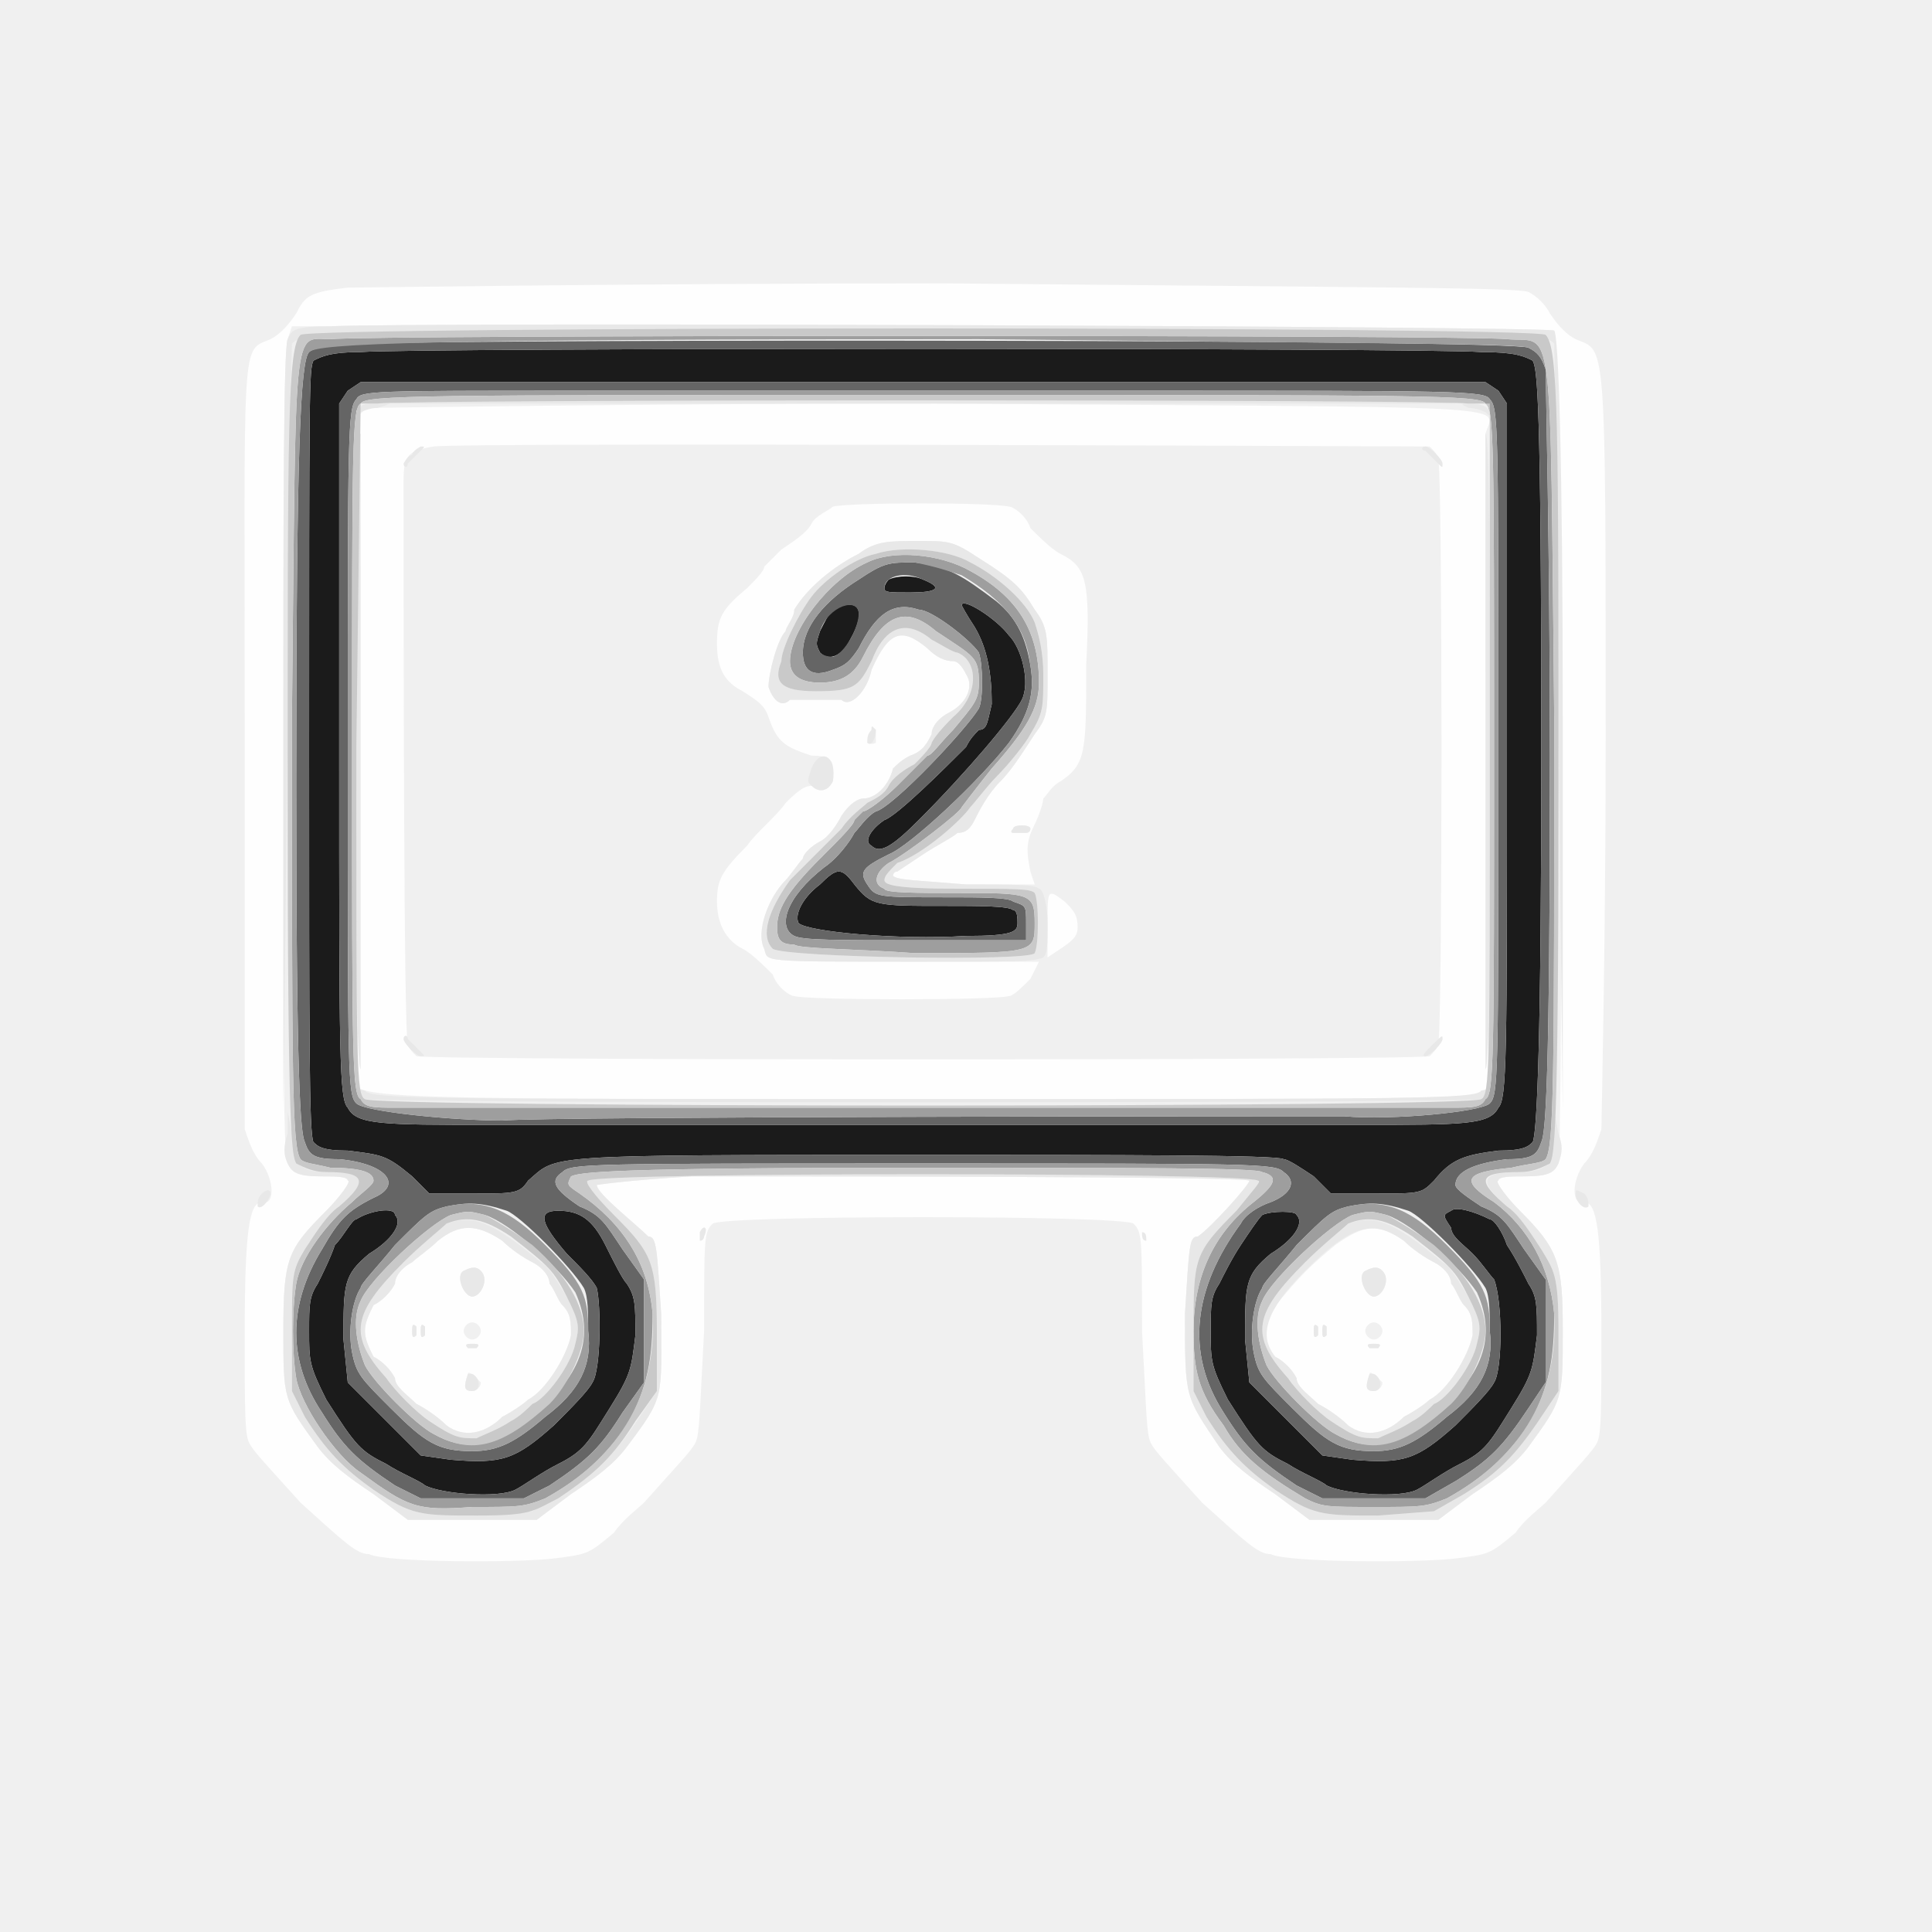
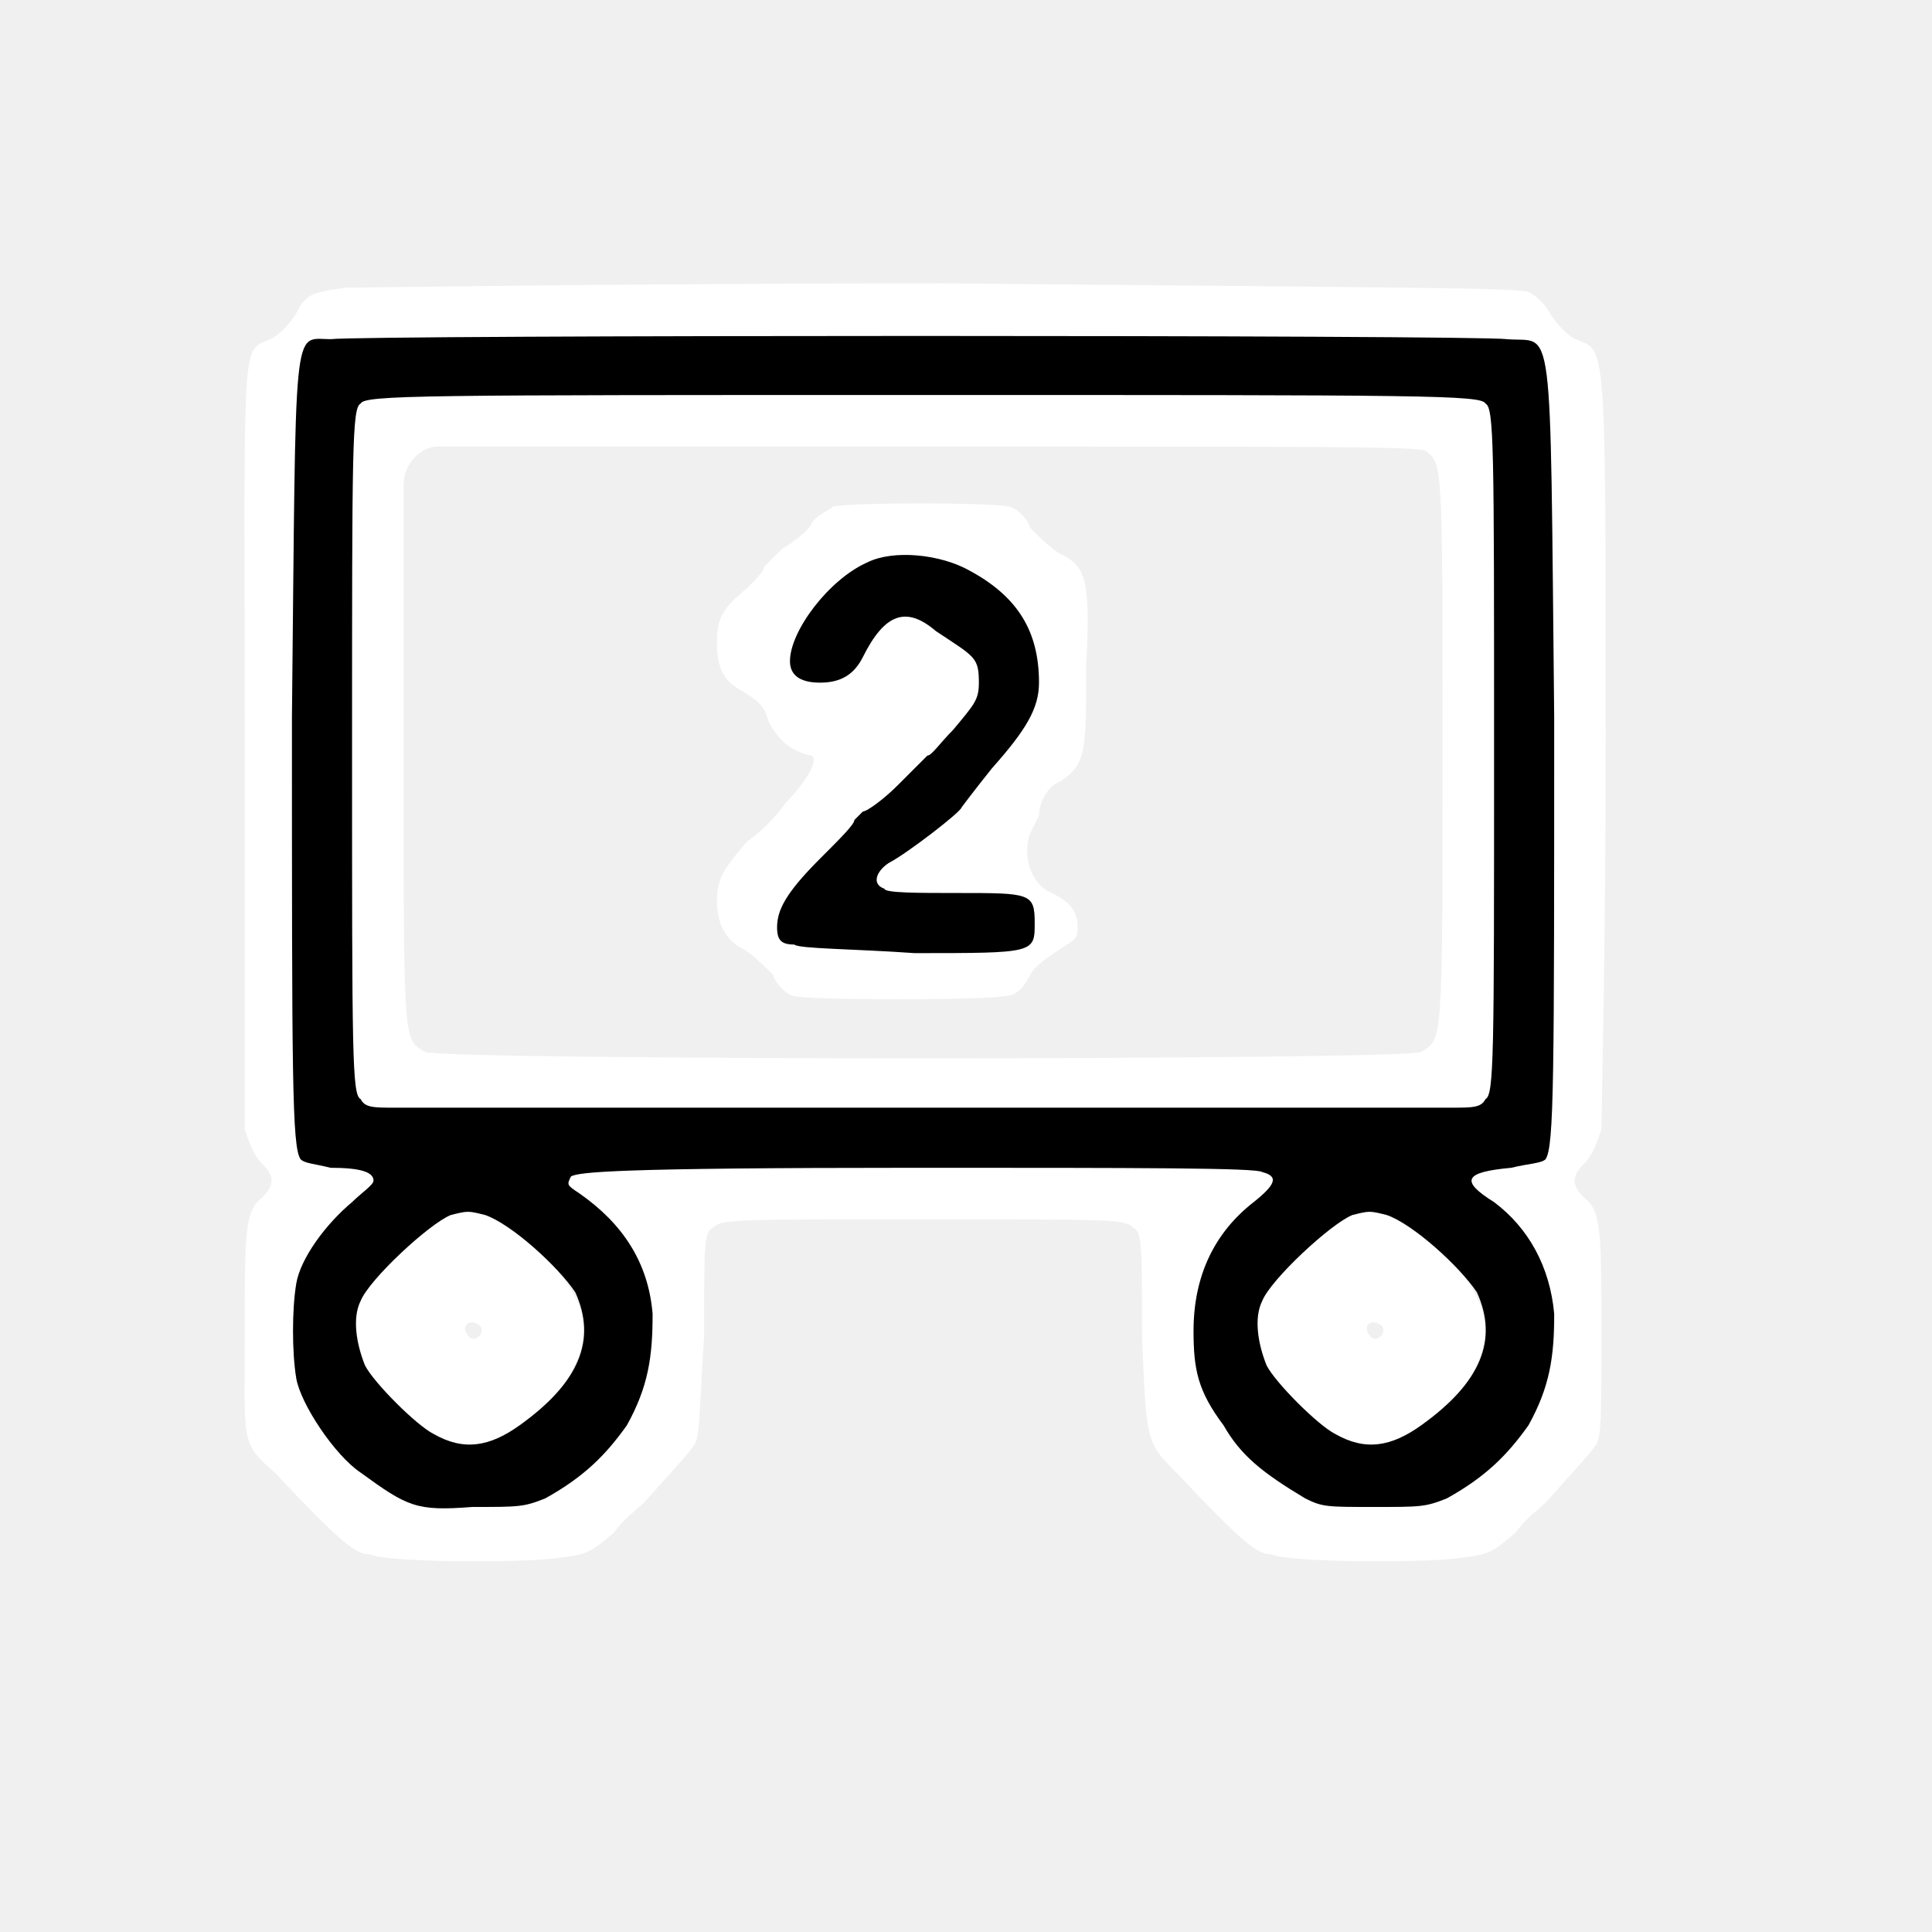
<svg xmlns="http://www.w3.org/2000/svg" viewBox="0 0 450 450">
-   <path fill="#fefefe" d="M81 67c-9 1-10 2-12 6q-3 4.5-6 6c-7 3-6-2-6 93v91c1 3 2 6 4 8 3 4 3 10 0 9-3 0-4 7-4 31 0 17 0 23 1 25s3 4 12 14c10 9 13 12 16 12 4 2 35 2 43 1s8-1 14-6c2-3 6-6 7-7 8-9 11-12 12-14s1-8 2-26c0-22 0-23 2-25 3-2 95-2 98 0 2 2 2 3 2 25 1 18 1 24 2 26s3 4 12 14c10 9 13 12 16 12 4 2 35 2 43 1s8-1 14-6c2-3 6-6 7-7 8-9 11-12 12-14s1-8 1-25c0-24-1-31-4-31-3 1-3-5 0-9 2-2 3-5 4-8 0-2 1-43 1-91 0-95 0-90-7-93q-3-1.5-6-6c-1-2-3-4-5-5-3-1-29-1-136-2-74 0-136 1-139 1m281 10c2 2 2 191 1 194-1 2-2 3-8 3-3 0-6 0-6 1-1 0 2 4 5 7 9 9 10 12 10 28s0 16-8 27c-3 4-7 7-13 11l-8 6h-30l-8-6c-6-4-10-7-13-11-8-12-8-11-8-31 1-16 1-18 3-18 3-2 12-12 12-13-1-1-104-1-130-1-16 1-22 2-22 2 0 2 9 9 12 12 2 0 2 3 3 18 0 20 1 19-8 31-3 4-7 7-13 11l-8 6H95l-8-6c-6-4-10-7-13-11-8-11-8-11-8-27 0-17 1-19 10-28 3-3 6-7 5-7 0-1-3-1-6-1-6 0-7-1-8-3s-1-23-1-96c0-51 0-94 1-96l1-3h9c19-1 284 0 285 1" />
-   <path fill="#fefefe" d="M87 95c-2 0-3 1-4 3v3c1 1 1 144 0 148-1 7-12 7 132 7 118 0 129 0 131-2 1-1 1-2 1-5-1-4-1-144-1-148 2-7 12-6-128-7-70 0-129 1-131 1m246 9c1 1 2 2 2 3 1 2 1 134 0 136 0 1-1 2-2 3-3 1-233 1-236 0-1-1-2-2-2-3-1-1-1-102-1-131 0-6 1-7 7-8 7-1 229 0 232 0" />
-   <path fill="#fefefe" d="M194 118c-1 1-4 2-5 4s-4 4-7 6l-4 4c0 1-2 3-4 5-6 5-7 7-7 13s2 9 6 11c3 2 5 3 6 6 2 6 4 7 10 9 4 0 5 1 5 3 0 4-1 6-4 4-2 0-3 0-7 4-2 3-7 7-9 10-6 6-7 8-7 13s2 9 6 11c2 1 5 4 7 6 1 3 4 5 5 5 3 1 47 1 50 0 1 0 3-2 5-4l2-4h-28c-38 0-35 0-36-3-2-4 1-12 5-16 1-1 3-4 4-5 0-1 2-3 4-4s4-4 5-6c2-3 4-4 5-4 3 0 6-3 7-7 1-1 2-2 4-3 3-1 4-3 5-5 0-2 2-4 4-5 4-2 6-6 4-9q-1.5-3-3-3-3 0-6-3c-6-5-9-4-13 5-1 5-5 9-7 7h-12c-2 2-4 0-5-3 0-3 2-11 4-13 0-1 2-3 2-5 3-5 9-10 15-13 4-3 7-3 14-3s8 0 14 4c8 5 10 7 13 12 3 4 3 6 3 15s0 10-3 14c-2 3-5 8-8 11s-5 7-6 9-2 3-4 3c-1 1-5 3-8 5l-6 4c-1 0-1 1-1 1 1 1 5 1 17 2h16l-1-3c-1-5-1-7 1-11 1-2 2-5 2-6 1-1 2-3 4-4 6-4 6-7 6-27 1-20 0-23-6-26-2-1-5-4-7-6-1-3-4-5-5-5-4-1-37-1-41 0m10 55c-2 1-2-1-1-3 0-1 0-1 1 0zm36 20c0 1-1 1-1 1h-3s-1 0 0-1c0-1 4-1 4 0" />
-   <path fill="#fefefe" d="M244 215v8l3-2c3-2 4-3 4-5 0-3-1-4-3-6-4-3-4-3-4 5m-142 74c-2 2-5 4-6 5-2 1-4 3-4 5-1 2-3 4-5 5-1 2-2 4-2 6s1 4 2 6c2 1 4 3 5 5 0 2 3 4 5 6 2 1 5 3 7 5 4 3 9 2 13-2 2-1 5-3 6-4 4-2 9-10 10-15 0-3 0-5-2-7-1-1-2-4-3-5 0-2-2-4-4-5s-5-3-7-5c-6-4-10-4-15 0m10 7c2 2 0 6-2 6s-4-5-2-6 3-1 4 0m-15 15c-1 1-1 0-1-1s0-2 1-1zm2 0c-1 1-1 0-1-1s0-2 1-1zm13-1c0 1-1 2-2 2s-2-1-2-2 1-2 2-2 2 1 2 2m-1 4h-2c-1-1 0-1 1-1s2 0 1 1m1 8c0 1-1 2-2 2-2 0-2-1-1-4 0-1 2 1 3 2m199-32c-6 5-8 7-13 13-4 5-4 9-1 13 2 1 4 3 5 5 0 2 3 4 5 6 2 1 5 3 7 5 4 3 9 2 13-2 2-1 5-3 6-4 4-2 9-10 10-15 0-3 0-5-2-7-1-1-2-4-3-5 0-2-2-4-4-5s-5-3-7-5c-6-4-9-4-16 1m11 6c2 2 0 6-2 6s-4-5-2-6 3-1 4 0m-15 15c-1 1-1 0-1-1s0-2 1-1zm2 0c-1 1-1 0-1-1s0-2 1-1zm13-1c0 1-1 2-2 2s-2-1-2-2 1-2 2-2 2 1 2 2m-1 4h-2c-1-1 0-1 1-1s2 0 1 1m1 8c0 1-1 2-2 2-2 0-2-1-1-4 0-1 2 1 3 2" />
-   <path fill="#1b1b1b" d="M84 82c-7 0-9 1-11 2-1 2-1 7-1 91 0 67 0 89 1 91 1 1 2 2 8 2 8 1 9 1 15 6l4 4h10c10 0 11 0 13-3 7-6 2-6 92-6 45 0 83 0 84 1 1 0 4 2 7 4l4 4h10c11 0 11 0 14-3 4-5 7-6 15-7 6 0 7-1 8-2 1-2 2-24 2-91 0-84-1-89-2-91-2-1-4-2-12-2-13-1-248-1-261 0m265 9 2 3v81c0 71 0 81-2 83-2 4-8 4-32 4H114c-25 0-31 0-33-4-2-2-2-12-2-83V94l2-3 3-2h262z" />
-   <path fill="#1b1b1b" d="M207 135s-1 1-1 2 1 1 6 1c6 0 8-1 3-3-2-1-6-1-8 0m17 6s1 2 3 5c3 5 4 11 4 18-1 4-1 6-3 6-1 1-2 2-3 4-5 5-16 16-19 17-3 2-5 5-3 6 2 2 5 0 11-6 11-11 22-24 24-28s0-12-3-15c-3-4-11-9-11-7m-30 1c-1 1-2 3-3 5-1 3-1 3 0 5 2 2 5 1 7-3 4-7 2-10-4-7m-3 64c-4 3-6 7-5 9 2 2 23 4 39 3 11 0 12-1 12-3 0-1 0-3-1-3-1-1-8-1-16-1-16 0-17 0-21-5-3-4-4-4-8 0m147 76c-2 1-2 1 0 4 0 2 3 4 5 6s4 5 5 6c2 5 2 21 0 24-1 2-5 6-9 10-9 8-12 9-24 8l-7-1-9-9-8-8-1-10c0-13 0-15 6-20 5-3 8-7 6-9 0-1-6-1-8 0-1 1-3 4-5 7s-4 7-5 9c-2 3-2 5-2 11 0 7 0 8 4 16 7 11 8 12 14 15 3 2 8 4 9 5 4 2 17 3 21 1 2-1 6-4 10-6 6-3 7-5 12-13s5-9 6-17c0-7 0-9-2-12-1-2-3-6-5-9-1-3-3-6-4-6-4-2-8-3-9-2m-255 2c-1 0-3 4-5 6-1 3-3 7-4 9-2 3-2 5-2 11 0 7 0 8 4 16 7 11 8 12 14 15 3 2 8 4 9 5 4 2 17 3 21 1 2-1 6-4 10-6 6-3 7-5 12-13s5-9 6-17c0-7 0-9-2-12-1-1-3-5-5-9-3-6-6-8-11-8s-4 3 2 10c3 3 6 6 7 8 1 4 1 19-1 22-1 2-5 6-9 10-9 8-12 9-24 8l-7-1-9-9-8-8-1-10c0-13 0-15 6-20 5-3 8-7 6-9 0-2-6-1-9 1" />
-   <path fill="#656565" d="M87 80c-9 0-14 1-15 2-2 2-3 22-3 101 0 69 1 81 2 83 1 3 2 4 8 4 11 1 15 6 8 9-6 3-8 5-12 12-8 13-8 26 0 38 5 8 8 11 17 17l6 3h24l6-3c9-6 12-9 17-17l5-7v-24l-5-7c-4-6-5-8-10-10-6-4-7-6-4-8 2-2 6-2 84-2s82 0 84 2c3 2 2 5-3 7-3 1-6 3-7 5-11 15-13 30-4 44 5 8 8 11 17 17l6 3h24l7-4c8-5 11-8 17-17l4-6v-24l-5-7c-4-6-5-8-10-10-3-2-6-4-6-5q0-4.5 12-6c6 0 7-1 8-4 1-2 2-14 2-90 0-47-1-88-1-90-1-3-2-4-4-5-3-2-242-2-269-1m258 2c8 0 10 1 12 2 1 2 2 7 2 91 0 67-1 89-2 91-1 1-2 2-8 2-8 1-11 2-15 7-3 3-3 3-14 3h-10l-4-4c-3-2-6-4-7-4-1-1-39-1-84-1-90 0-85 0-92 6-2 3-3 3-13 3h-10l-4-4c-6-5-7-5-15-6-6 0-7-1-8-2-1-2-1-24-1-91 0-84 0-89 1-91 2-1 4-2 11-2 13-1 248-1 261 0M118 282c3 1 15 13 18 18 1 2 1 6 1 10 1 8-2 14-10 20-7 6-11 8-17 8-8 0-11-2-19-10-7-7-8-8-9-13s0-12 2-15c0-1 4-5 8-10 7-7 8-8 12-9 5-1 8-1 14 1m210 0c3 1 15 13 18 18 1 2 1 6 1 10 1 8-2 14-10 20-7 6-11 8-17 8-8 0-11-2-19-10-7-7-8-8-9-13s0-12 2-15c0-1 4-5 8-10 7-7 8-8 12-9 5-1 8-1 14 1m19 2c1 0 3 3 4 6 2 3 4 7 5 9 2 3 2 5 2 12-1 8-1 9-6 17s-6 10-12 13c-4 2-8 5-10 6-4 2-17 1-21-1-1-1-6-3-9-5-6-3-7-4-14-15-4-8-4-9-4-16 0-6 0-8 2-11 1-2 3-6 5-9s4-6 5-7c2-1 8-1 8 0 2 2-1 6-6 9-6 5-6 7-6 20l1 10 8 8 9 9 7 1c12 1 15 0 24-8 4-4 8-8 9-10 2-3 2-19 0-24-1-1-3-4-5-6s-5-4-5-6c-2-3-2-3 0-4 1-1 5 0 9 2m-255-1c2 2-1 6-6 9-6 5-6 7-6 20l1 10 8 8 9 9 7 1c12 1 15 0 24-8 4-4 8-8 9-10 2-3 2-18 1-22-1-2-4-5-7-8-6-7-7-10-2-10s8 2 11 8c2 4 4 8 5 9 2 3 2 5 2 12-1 8-1 9-6 17s-6 10-12 13c-4 2-8 5-10 6-4 2-17 1-21-1-1-1-6-3-9-5-6-3-7-4-14-15-4-8-4-9-4-16 0-6 0-8 2-11 1-2 3-6 4-9 2-2 4-6 5-6 3-2 9-3 9-1" />
-   <path fill="#656565" d="m81 91-2 3v81c0 71 0 81 2 83 2 4 8 4 33 4h203c24 0 30 0 32-4 2-2 2-12 2-83V94l-2-3-3-2H84zm266 2c2 2 2 6 2 82s0 80-2 82-23 4-34 3c-10 0-186 0-196 1-11 0-32-2-34-4s-2-6-2-82c0-74 0-80 2-82 1-2 4-2 51-2h131c74 0 81 0 82 2" />
-   <path fill="#656565" d="M200 135c-8 5-13 11-13 17 0 4 2 6 7 4 3-1 4-2 6-5 4-8 8-11 14-9 3 0 12 7 14 10 1 3 1 11 0 13-3 5-20 23-24 24-2 1-4 4-5 5-1 2-4 6-7 8-9 7-11 14-7 16 2 1 10 1 28 1h26v-4c0-4 0-4-3-5-1-1-8-1-15-1-17 0-17 0-19-3s-1-4 5-7c5-2 21-17 28-26 5-7 6-12 5-18s-3-11-8-15c-8-6-11-8-19-9-6 0-7 0-13 4m15 0c5 2 3 3-3 3-5 0-6 0-6-1 0-3 5-4 9-2m20 13c3 3 5 11 3 15s-13 17-24 28c-6 6-9 8-11 6-2-1 0-4 3-6 3-1 14-12 19-17 1-2 2-3 3-4 2 0 2-2 3-6 0-7-1-13-4-18-2-3-3-5-3-5 0-2 8 3 11 7m-35-5c0 3-3 9-6 10 0 0-2 0-3-1-1-2-1-2 0-5 2-6 9-8 9-4m-1 63c4 5 5 5 21 5 8 0 15 0 16 1 1 0 1 2 1 3 0 2-1 3-12 3-16 1-37-1-39-3-1-2 1-6 5-9 4-4 5-4 8 0" />
-   <path fill="#9e9e9e" d="M77 79c-9 0-8-6-9 88 0 84 0 100 2 103 1 1 3 1 7 2 7 0 10 1 10 3 0 1-3 3-5 5-6 5-12 13-13 19s-1 16 0 22 9 18 15 22c11 8 13 9 26 8 11 0 12 0 17-2 9-5 14-10 19-17 5-9 6-16 6-26-1-12-7-21-17-28-3-2-3-2-2-4 2-1 10-2 80-2 52 0 80 0 81 1 4 1 3 3-2 7-9 7-14 17-14 30 0 9 1 14 7 22 4 7 9 11 19 17 4 2 5 2 16 2s12 0 17-2c9-5 14-10 19-17 5-9 6-16 6-26-1-11-6-20-14-26-8-5-7-7 4-8 4-1 7-1 8-2 2-3 2-19 2-103-1-96 0-87-11-88-7-1-266-1-274 0m279 2c2 1 3 2 4 5 0 2 1 43 1 90 0 76-1 88-2 90-1 3-2 4-8 4q-12 1.5-12 6c0 1 3 3 6 5 5 2 6 4 10 10l5 7v24l-4 6c-6 9-9 12-17 17l-7 4h-24l-6-3c-9-6-12-9-17-17-9-14-7-29 4-44 1-2 4-4 7-5 5-2 6-5 3-7-2-2-6-2-84-2s-82 0-84 2c-3 2-2 4 4 8 5 2 6 4 10 10l5 7v24l-5 7c-5 8-8 11-17 17l-6 3H98l-6-3c-9-6-12-9-17-17-8-12-8-25 0-38 4-7 6-9 12-12 7-3 3-8-8-9-6 0-7-1-8-4-1-2-2-14-2-83 0-79 1-99 3-101s26-3 156-3c92 1 126 1 128 2" />
-   <path fill="#9e9e9e" d="M134 91c-47 0-50 0-51 2-2 2-2 8-2 82 0 76 0 80 2 82s23 4 34 4c10-1 186-1 196-1 11 1 32-1 34-3s2-6 2-82 0-80-2-82c-1-2-8-2-82-2zm212 3c2 1 2 10 2 81s0 80-2 81c-1 2-3 2-8 2H92c-5 0-7 0-8-2-2-1-2-10-2-81s0-80 2-81c1-2 14-2 131-2s130 0 131 2" />
-   <path fill="#9e9e9e" d="M202 131c-9 4-18 16-18 23 0 3 2 5 7 5s8-2 10-6c5-10 10-12 17-6 9 6 10 6 10 12 0 4-1 5-6 11-3 3-5 6-6 6l-7 7c-3 3-7 6-8 6l-2 2c0 1-3 4-8 9-8 8-10 12-10 16 0 3 1 4 4 4 1 1 14 1 28 2 28 0 28 0 28-7s-1-7-18-7c-9 0-17 0-17-1-3-1-2-4 1-6 4-2 17-12 17-13 0 0 3-4 7-9 8-9 11-14 11-20 0-12-5-20-16-26-7-4-18-5-24-2m22 3c10 6 15 12 16 21 1 6 0 11-5 18-7 9-23 24-28 26-6 3-7 4-5 7s2 3 19 3c7 0 14 0 15 1 3 1 3 1 3 5v4h-26c-18 0-26 0-28-1-4-2-2-9 7-16 3-2 6-6 7-8 1-1 3-4 5-5 4-1 21-19 24-24 1-2 1-10 0-13-2-3-11-10-14-10-6-2-10 1-14 9-2 3-3 4-6 5-5 2-7 0-7-4 0-6 5-12 13-17 6-4 7-4 13-4 5 1 8 2 11 3M104 281c-4 1-5 2-12 9-4 5-8 9-8 10-2 3-3 10-2 15s2 6 9 13c8 8 11 10 19 10 6 0 10-2 17-8 8-6 11-12 10-20 0-8-1-11-10-20-8-8-14-11-23-9m9 2c6 2 17 12 21 18 5 11 1 21-13 31-7 5-13 6-20 2-4-2-14-12-16-16-2-5-3-11-1-15 2-5 16-18 21-20 4-1 4-1 8 0m201-2c-4 1-5 2-12 9-4 5-8 9-8 10-2 3-3 10-2 15s2 6 9 13c8 8 11 10 19 10 6 0 10-2 17-8 8-6 11-12 10-20 0-8-1-11-10-20-8-8-14-11-23-9m9 2c6 2 17 12 21 18 5 11 1 21-13 31-7 5-13 6-20 2-4-2-14-12-16-16-2-5-3-11-1-15 2-5 16-18 21-20 4-1 4-1 8 0" />
-   <path fill="#e8e8e8" d="M77 76c-9 0-9 1-10 3s-1 43-1 92v88l1-89c0-49 1-90 1-90s1-1 2-1c1-2 16-2 145-2s144 0 145 2c1 0 2 1 2 1s1 41 1 90l1 89v-90c0-63-1-91-2-92S96 75 77 76" />
-   <path fill="#e8e8e8" d="M91 94h248c0-1-56-1-124-1S91 93 91 94m-7 1c-1 0-1 1-1 1 0 1 0 1 1 0 0 0 2-1 4-1l3-1h-4c-1 0-3 0-3 1m258 0c2 0 4 1 4 1 1 1 1 1 1 0s-2-2-4-2c-3 0-3 0-1 1M83 175c0 41 0 74 1 74V101c-1 0-1 33-1 74m263-71v145c1 0 1-33 1-74s0-74-1-74zm-250 2c-1 0-2 2-2 2 0 1 1 1 1 0l3-3c1-1 1-1 0-1 0 0-2 1-2 2m236-1 3 3c1 1 1 1 1 0s-3-4-4-4-1 1 0 1m-132 24c-6 3-12 8-15 13 0 2-2 4-2 5-2 2-4 10-4 13 1 3 3 5 5 3h12c2 2 6-2 7-7 4-9 7-10 13-5q3 3 6 3 1.5 0 3 3c2 3 0 7-4 9-2 1-4 3-4 5-1 2-2 4-5 5-2 1-3 2-4 3-1 4-4 7-7 7-1 0-3 1-5 4-1 2-3 5-5 6s-4 3-4 4c-1 1-3 4-4 5-4 4-7 12-5 16 1 3-2 3 36 3 22 0 27 0 29-1 1-1 1-3 1-8 0-4-1-8-2-8-1-1-6-1-17-1-12-1-16-1-17-2 0 0 0-1 1-1l6-4c3-2 7-4 8-5 2 0 3-1 4-3s3-6 6-9 6-8 8-11c3-4 3-5 3-14s0-11-3-15c-3-5-5-7-13-12-6-4-7-4-14-4s-10 0-14 3m26 2c6 3 13 9 15 14 1 3 2 7 2 12 0 8 0 9-3 14-1 2-5 7-8 10-2 2-5 6-6 7-2 3-11 11-17 13-2 2-3 3-3 4s2 2 17 2c14 0 17 0 18 1 1 2 1 12 0 14s-58 1-61-1c-3-3-1-9 4-16l7-7 5-5c2-3 5-5 6-6 2-1 4-2 5-4s4-4 6-5c1-1 4-4 4-5 1-2 4-5 5-6 6-5 6-13 1-15-1 0-4-2-6-3-6-5-11-3-14 5-3 6-4 7-13 7-8 0-10-2-8-7 0-3 4-11 7-15s10-9 15-10c6-2 17-1 22 2" />
-   <path fill="#e8e8e8" d="M203 170c-1 1-1 2-1 3 1 1 2-1 2-3-1-1-1-1-1 0m-14 9c-1 3-1 3 0 4 2 2 4 1 5-1 1-6-3-8-5-3m47 14c-1 1 0 1 0 1h3s1 0 1-1-4-1-4 0M94 242c0 1 3 4 4 4s1 0 0-1l-3-3c0-1-1-1-1 0m239 2c-1 1-2 2-1 2s4-3 4-4 0-1-3 2M83 254l2 2c3 1 257 1 260 0l2-2c0-1-1 0-2 0-1 2-15 2-130 2s-129 0-130-2c-1 0-2-1-2 0m-16 10c-1 3-1 5 0 7s2 3 8 3c3 0 6 0 6 1 1 0-2 4-5 7-9 9-10 11-10 28 0 16 0 16 8 27 3 4 7 7 13 11l8 6h30l8-6c6-4 10-7 13-11 9-12 8-11 8-31-1-15-1-18-3-18-3-3-12-10-12-12 0 0 6-1 22-2 26 0 129 0 130 1 0 1-9 11-12 13-2 0-2 2-3 18 0 20 0 19 8 31 3 4 7 7 13 11l8 6h30l8-6c6-4 10-7 13-11 8-11 8-11 8-27s-1-19-10-28c-3-3-6-7-5-7 0-1 3-1 6-1 6 0 7-1 8-3 1-3 1-4 0-7l-1-5v6c0 6-2 8-8 8-9 0-10 2-3 8 3 2 6 7 8 10 3 5 4 6 4 19v14l-4 6c-6 9-10 13-18 18l-7 4-13 1c-13 0-15 0-24-6-7-5-11-9-16-17l-3-6v-14c0-17 0-18 10-28 4-5 6-7 5-7-2-2-154-2-156 0-1 0 1 3 6 8 9 9 10 11 10 28v13l-4 6c-6 9-10 13-18 18l-7 4-13 1c-13 0-15 0-24-6-7-5-11-9-16-17l-3-6v-14c0-13 0-14 3-19 2-3 5-8 8-10 7-6 6-8-3-8-6 0-8-2-8-9l-1-5zm-6 14c-1 1-1 2-1 3 1 1 3-2 3-3s-1-1-2 0m306 0c0 2 2 4 3 3 0-1 0-2-1-3-2-1-2-1-2 0" />
-   <path fill="#e8e8e8" d="M104 285c-1 1-6 5-10 9-12 12-13 17-4 27 2 3 7 8 10 10 6 4 7 4 11 4 2-1 5-2 8-4 2-1 4-3 5-4 3-1 9-9 10-14 1-4 1-5-2-11-2-3-4-7-6-8-12-10-16-11-22-9m13 4c2 2 5 4 7 5s4 3 4 5c1 1 2 4 3 5 2 2 2 4 2 7-1 5-6 13-10 15-1 1-4 3-6 4-4 4-9 5-13 2-2-2-5-4-7-5-2-2-5-4-5-6-1-2-3-4-5-5-1-2-2-4-2-6s1-4 2-6c2-1 4-3 5-5 0-2 2-4 4-5 1-1 4-3 6-5 5-4 9-4 15 0" />
-   <path fill="#e8e8e8" d="M108 296c-2 1 0 6 2 6s4-4 2-6c-1-1-2-1-4 0m-12 14c0 1 0 2 1 1v-2c-1-1-1 0-1 1m2 0c0 1 0 2 1 1v-2c-1-1-1 0-1 1m11 4h2c1-1 0-1-1-1s-2 0-1 1m0 6c-1 3-1 4 1 4s2-3 0-4zm205-35c-1 1-6 5-10 9-12 12-13 17-4 27 2 3 7 8 10 10 6 4 7 4 11 4 2-1 5-2 8-4 2-1 4-3 5-4 3-1 9-9 10-14 1-4 1-5-2-11-2-3-4-7-6-8-12-10-16-11-22-9m13 4c2 2 5 4 7 5s4 3 4 5c1 1 2 4 3 5 2 2 2 4 2 7-1 5-6 13-10 15-1 1-4 3-6 4-4 4-9 5-13 2-2-2-5-4-7-5-2-2-5-4-5-6-1-2-3-4-5-5-4-5-2-11 7-20 11-11 16-12 23-7" />
-   <path fill="#e8e8e8" d="M318 296c-2 1 0 6 2 6s4-4 2-6c-1-1-2-1-4 0m-12 14c0 1 0 2 1 1v-2c-1-1-1 0-1 1m2 0c0 1 0 2 1 1v-2c-1-1-1 0-1 1m11 4h2c1-1 0-1-1-1s-2 0-1 1m0 6c-1 3-1 4 1 4s2-3 0-4zm-156-33v2c1 0 1-1 1-1 1-2 0-3-1-1m103 0c0 1 0 2 1 2 0-1 0-2-1-2-1-1-1-1 0 0" />
-   <path fill="#c9c9c9" d="M70 78c-3 3-3 20-3 108 0 80 1 83 2 85 2 1 4 2 7 2 9 0 10 2 3 8-3 2-6 7-8 10-3 5-3 6-3 19v14l3 6c5 8 9 12 16 17 9 6 11 6 24 6s13-1 19-4c9-6 13-10 18-18l5-7v-13c0-17-1-19-10-28-5-5-7-8-6-8 2-2 154-2 156 0 1 0-1 2-5 7-10 10-10 11-10 28v14l3 6c5 8 9 12 16 17 9 6 11 6 24 6l13-1 7-4c8-5 12-9 18-18l4-6v-14c0-13-1-14-4-19-2-3-5-8-8-10-7-6-7-8 3-8 3 0 5-1 7-2 1-2 2-5 2-85 0-88 0-105-3-108-2-2-288-2-290 0m281 1c11 1 10-8 11 88 0 84 0 100-2 103-1 1-4 1-8 2-11 1-12 3-4 8 8 6 13 15 14 26 1 18-7 33-25 43-5 2-6 2-17 2s-12 0-16-2c-10-6-15-10-19-17-6-8-7-13-7-22 0-13 5-23 14-30 5-4 6-6 2-7-1-1-29-1-81-1-70 0-78 1-80 2-1 2-1 2 2 4 10 7 16 16 17 28 1 18-7 33-25 43-5 2-6 2-17 2-13 1-15 0-26-8-6-4-14-16-15-22s-1-16 0-22 7-14 13-19c2-2 5-4 5-5 0-2-3-3-10-3-4-1-6-1-7-2-2-3-2-19-2-103 1-94 0-88 9-88 8-1 267-1 274 0" />
-   <path fill="#c9c9c9" d="M84 94c-2 1-2 10-2 81s0 80 2 81c1 2 3 2 8 2h246c5 0 7 0 8-2 2-1 2-10 2-81s0-80-2-81c-1-2-14-2-131-2S85 92 84 94m258 0h5v80c0 75 0 81-2 82-2 2-258 2-260 0-2-1-2-7-2-82l1-80h4c5-1 248-1 254 0" />
-   <path fill="#c9c9c9" d="M204 129c-5 1-12 6-15 10s-7 12-7 15c-2 5 0 7 8 7 9 0 10-1 13-7 3-8 8-10 14-5 2 1 5 3 6 3 5 2 5 10-1 15-1 1-4 4-5 6 0 1-3 4-4 5-2 1-5 3-6 5s-3 3-5 4c-1 1-4 3-6 6l-5 5-7 7c-5 7-7 13-4 16 3 2 60 3 61 1s1-12 0-14c-1-1-4-1-18-1-15 0-17-1-17-2s1-2 3-4c6-2 15-10 17-13 1-1 4-5 6-7 3-3 7-8 8-10 3-5 3-6 3-14 0-5-1-9-2-12-2-5-9-11-15-14-5-3-16-4-22-2m22 4c11 6 16 14 16 26 0 6-3 11-11 20-4 5-7 9-7 9 0 1-13 11-17 13-3 2-4 5-1 6 0 1 8 1 17 1 17 0 18 0 18 7s0 7-28 7c-14-1-27-1-28-2-3 0-4-1-4-4 0-4 2-8 10-16 5-5 8-8 8-9l2-2c1 0 5-3 8-6l7-7c1 0 3-3 6-6 5-6 6-7 6-11 0-6-1-6-10-12-7-6-12-4-17 6-2 4-5 6-10 6s-7-2-7-5c0-7 9-19 18-23 6-3 17-2 24 2M105 283c-5 2-19 15-21 20-2 4-1 10 1 15 2 4 12 14 16 16 9 5 16 3 27-7 4-4 8-12 8-17 0-6-4-13-12-20-4-3-9-6-11-7-4-1-4-1-8 0m14 5c9 7 10 8 13 14s3 7 2 11c-1 5-7 13-10 14-1 1-3 3-5 4-3 2-6 3-8 4-4 0-5 0-11-4-3-2-8-7-10-10-9-10-8-15 4-27 4-4 9-8 10-9 5-2 9-1 15 3m196-5c-5 2-19 15-21 20-2 4-1 10 1 15 2 4 12 14 16 16 9 5 16 3 27-7 4-4 8-12 8-17 0-6-4-13-12-20-4-3-9-6-11-7-4-1-4-1-8 0m14 5c9 7 10 8 13 14s3 7 2 11c-1 5-7 13-10 14-1 1-3 3-5 4-3 2-6 3-8 4-4 0-5 0-11-4-3-2-8-7-10-10-9-10-8-15 4-27 4-4 9-8 10-9 5-2 9-1 15 3" />
+   <path fill="#fff" d="M81 67c-9 1-10 2-12 6q-3 4.5-6 6c-7 3-6-2-6 93v91c1 3 2 6 4 8 3 3 3 5 0 8-4 3-4 8-4 32 0 25-1 25 7 32 16 17 19 19 22 19 4 2 35 2 43 1s8-1 14-6c2-3 6-6 7-7 8-9 11-12 12-14s1-9 2-25c0-21 0-24 2-25 2-2 4-2 49-2s47 0 49 2c2 1 2 4 2 25 1 25 1 25 8 32 16 17 19 19 22 19 4 2 35 2 43 1s8-1 14-6c2-3 6-6 7-7 8-9 11-12 12-14s1-8 1-25c0-24 0-29-4-32-3-3-3-5 0-8 2-2 3-5 4-8 0-2 1-43 1-91 0-95 0-90-7-93q-3-1.5-6-6c-1-2-3-4-5-5-3-1-29-1-136-2-74 0-136 1-139 1m270 12c11 1 10-8 11 88 0 84 0 100-2 103-1 1-4 1-8 2-11 1-12 3-4 8 8 6 13 15 14 26 1 18-7 33-25 43-5 2-6 2-17 2s-12 0-16-2c-10-6-15-10-19-17-6-8-7-13-7-22 0-13 5-23 14-30 5-4 6-6 2-7-1-1-29-1-81-1-70 0-78 1-80 2-1 2-1 2 2 4 10 7 16 16 17 28 1 18-7 33-25 43-5 2-6 2-17 2-13 1-15 0-26-8-6-4-14-16-15-22s-1-16 0-22 7-14 13-19c2-2 5-4 5-5 0-2-3-3-10-3-4-1-6-1-7-2-2-3-2-19-2-103 1-94 0-88 9-88 8-1 267-1 274 0" />
+   <path fill="#fff" d="M84 94c-2 1-2 10-2 81s0 80 2 81c1 2 3 2 8 2h246c5 0 7 0 8-2 2-1 2-10 2-81s0-80-2-81c-1-2-14-2-131-2S85 92 84 94m248 11c4 3 4 2 4 70 0 69 0 67-5 70-3 2-229 2-232 0-5-3-5-1-5-67v-65c0-5 4-9 8-9h116c90 0 112 0 114 1" />
+   <path fill="#fff" d="M194 118c-1 1-4 2-5 4s-4 4-7 6l-4 4c0 1-2 3-4 5-6 5-7 7-7 13s2 9 6 11c3 2 5 3 6 7 2 4 5 7 10 8 2 1-2 7-6 11-2 3-6 7-9 9-6 7-7 9-7 14s2 9 6 11c2 1 5 4 7 6 1 3 4 5 5 5 3 1 45 1 49 0 2 0 4-1 6-5 1-2 4-4 7-6s4-2 4-5c0-4-2-6-6-8-5-2-7-9-5-14l2-4c0-3 2-7 5-8 6-4 6-7 6-27 1-20 0-23-6-26-2-1-5-4-7-6-1-3-4-5-5-5-4-1-37-1-41 0m32 15c11 6 16 14 16 26 0 6-3 11-11 20-4 5-7 9-7 9 0 1-13 11-17 13-3 2-4 5-1 6 0 1 8 1 17 1 17 0 18 0 18 7s0 7-28 7c-14-1-27-1-28-2-3 0-4-1-4-4 0-4 2-8 10-16 5-5 8-8 8-9l2-2c1 0 5-3 8-6l7-7c1 0 3-3 6-6 5-6 6-7 6-11 0-6-1-6-10-12-7-6-12-4-17 6-2 4-5 6-10 6s-7-2-7-5c0-7 9-19 18-23 6-3 17-2 24 2M105 283c-5 2-19 15-21 20-2 4-1 10 1 15 2 4 12 14 16 16 9 5 16 3 27-7 4-4 8-12 8-17 0-6-4-13-12-20-4-3-9-6-11-7-4-1-4-1-8 0m7 26c1 2-2 4-3 2-1-1-1-3 1-3 0 0 1 0 2 1m203-26c-5 2-19 15-21 20-2 4-1 10 1 15 2 4 12 14 16 16 9 5 16 3 27-7 4-4 8-12 8-17 0-6-4-13-12-20-4-3-9-6-11-7-4-1-4-1-8 0m7 26c1 2-2 4-3 2-1-1-1-3 1-3 0 0 1 0 2 1" />
+   <path d="M77 79c-9 0-8-6-9 88 0 84 0 100 2 103 1 1 3 1 7 2 7 0 10 1 10 3 0 1-3 3-5 5-6 5-12 13-13 19s-1 16 0 22 9 18 15 22c11 8 13 9 26 8 11 0 12 0 17-2 9-5 14-10 19-17 5-9 6-16 6-26-1-12-7-21-17-28-3-2-3-2-2-4 2-1 10-2 80-2 52 0 80 0 81 1 4 1 3 3-2 7-9 7-14 17-14 30 0 9 1 14 7 22 4 7 9 11 19 17 4 2 5 2 16 2s12 0 17-2c9-5 14-10 19-17 5-9 6-16 6-26-1-11-6-20-14-26-8-5-7-7 4-8 4-1 7-1 8-2 2-3 2-19 2-103-1-96 0-87-11-88-7-1-266-1-274 0m269 15c2 1 2 10 2 81s0 80-2 81c-1 2-3 2-8 2H92c-5 0-7 0-8-2-2-1-2-10-2-81s0-80 2-81c1-2 14-2 131-2s130 0 131 2M113 283c6 2 17 12 21 18 5 11 1 21-13 31-7 5-13 6-20 2-4-2-14-12-16-16-2-5-3-11-1-15 2-5 16-18 21-20 4-1 4-1 8 0m210 0c6 2 17 12 21 18 5 11 1 21-13 31-7 5-13 6-20 2-4-2-14-12-16-16-2-5-3-11-1-15 2-5 16-18 21-20 4-1 4-1 8 0" />
+   <path d="M202 131c-9 4-18 16-18 23 0 3 2 5 7 5s8-2 10-6c5-10 10-12 17-6 9 6 10 6 10 12 0 4-1 5-6 11-3 3-5 6-6 6l-7 7c-3 3-7 6-8 6l-2 2c0 1-3 4-8 9-8 8-10 12-10 16 0 3 1 4 4 4 1 1 14 1 28 2 28 0 28 0 28-7s-1-7-18-7c-9 0-17 0-17-1-3-1-2-4 1-6 4-2 17-12 17-13 0 0 3-4 7-9 8-9 11-14 11-20 0-12-5-20-16-26-7-4-18-5-24-2" />
</svg>
